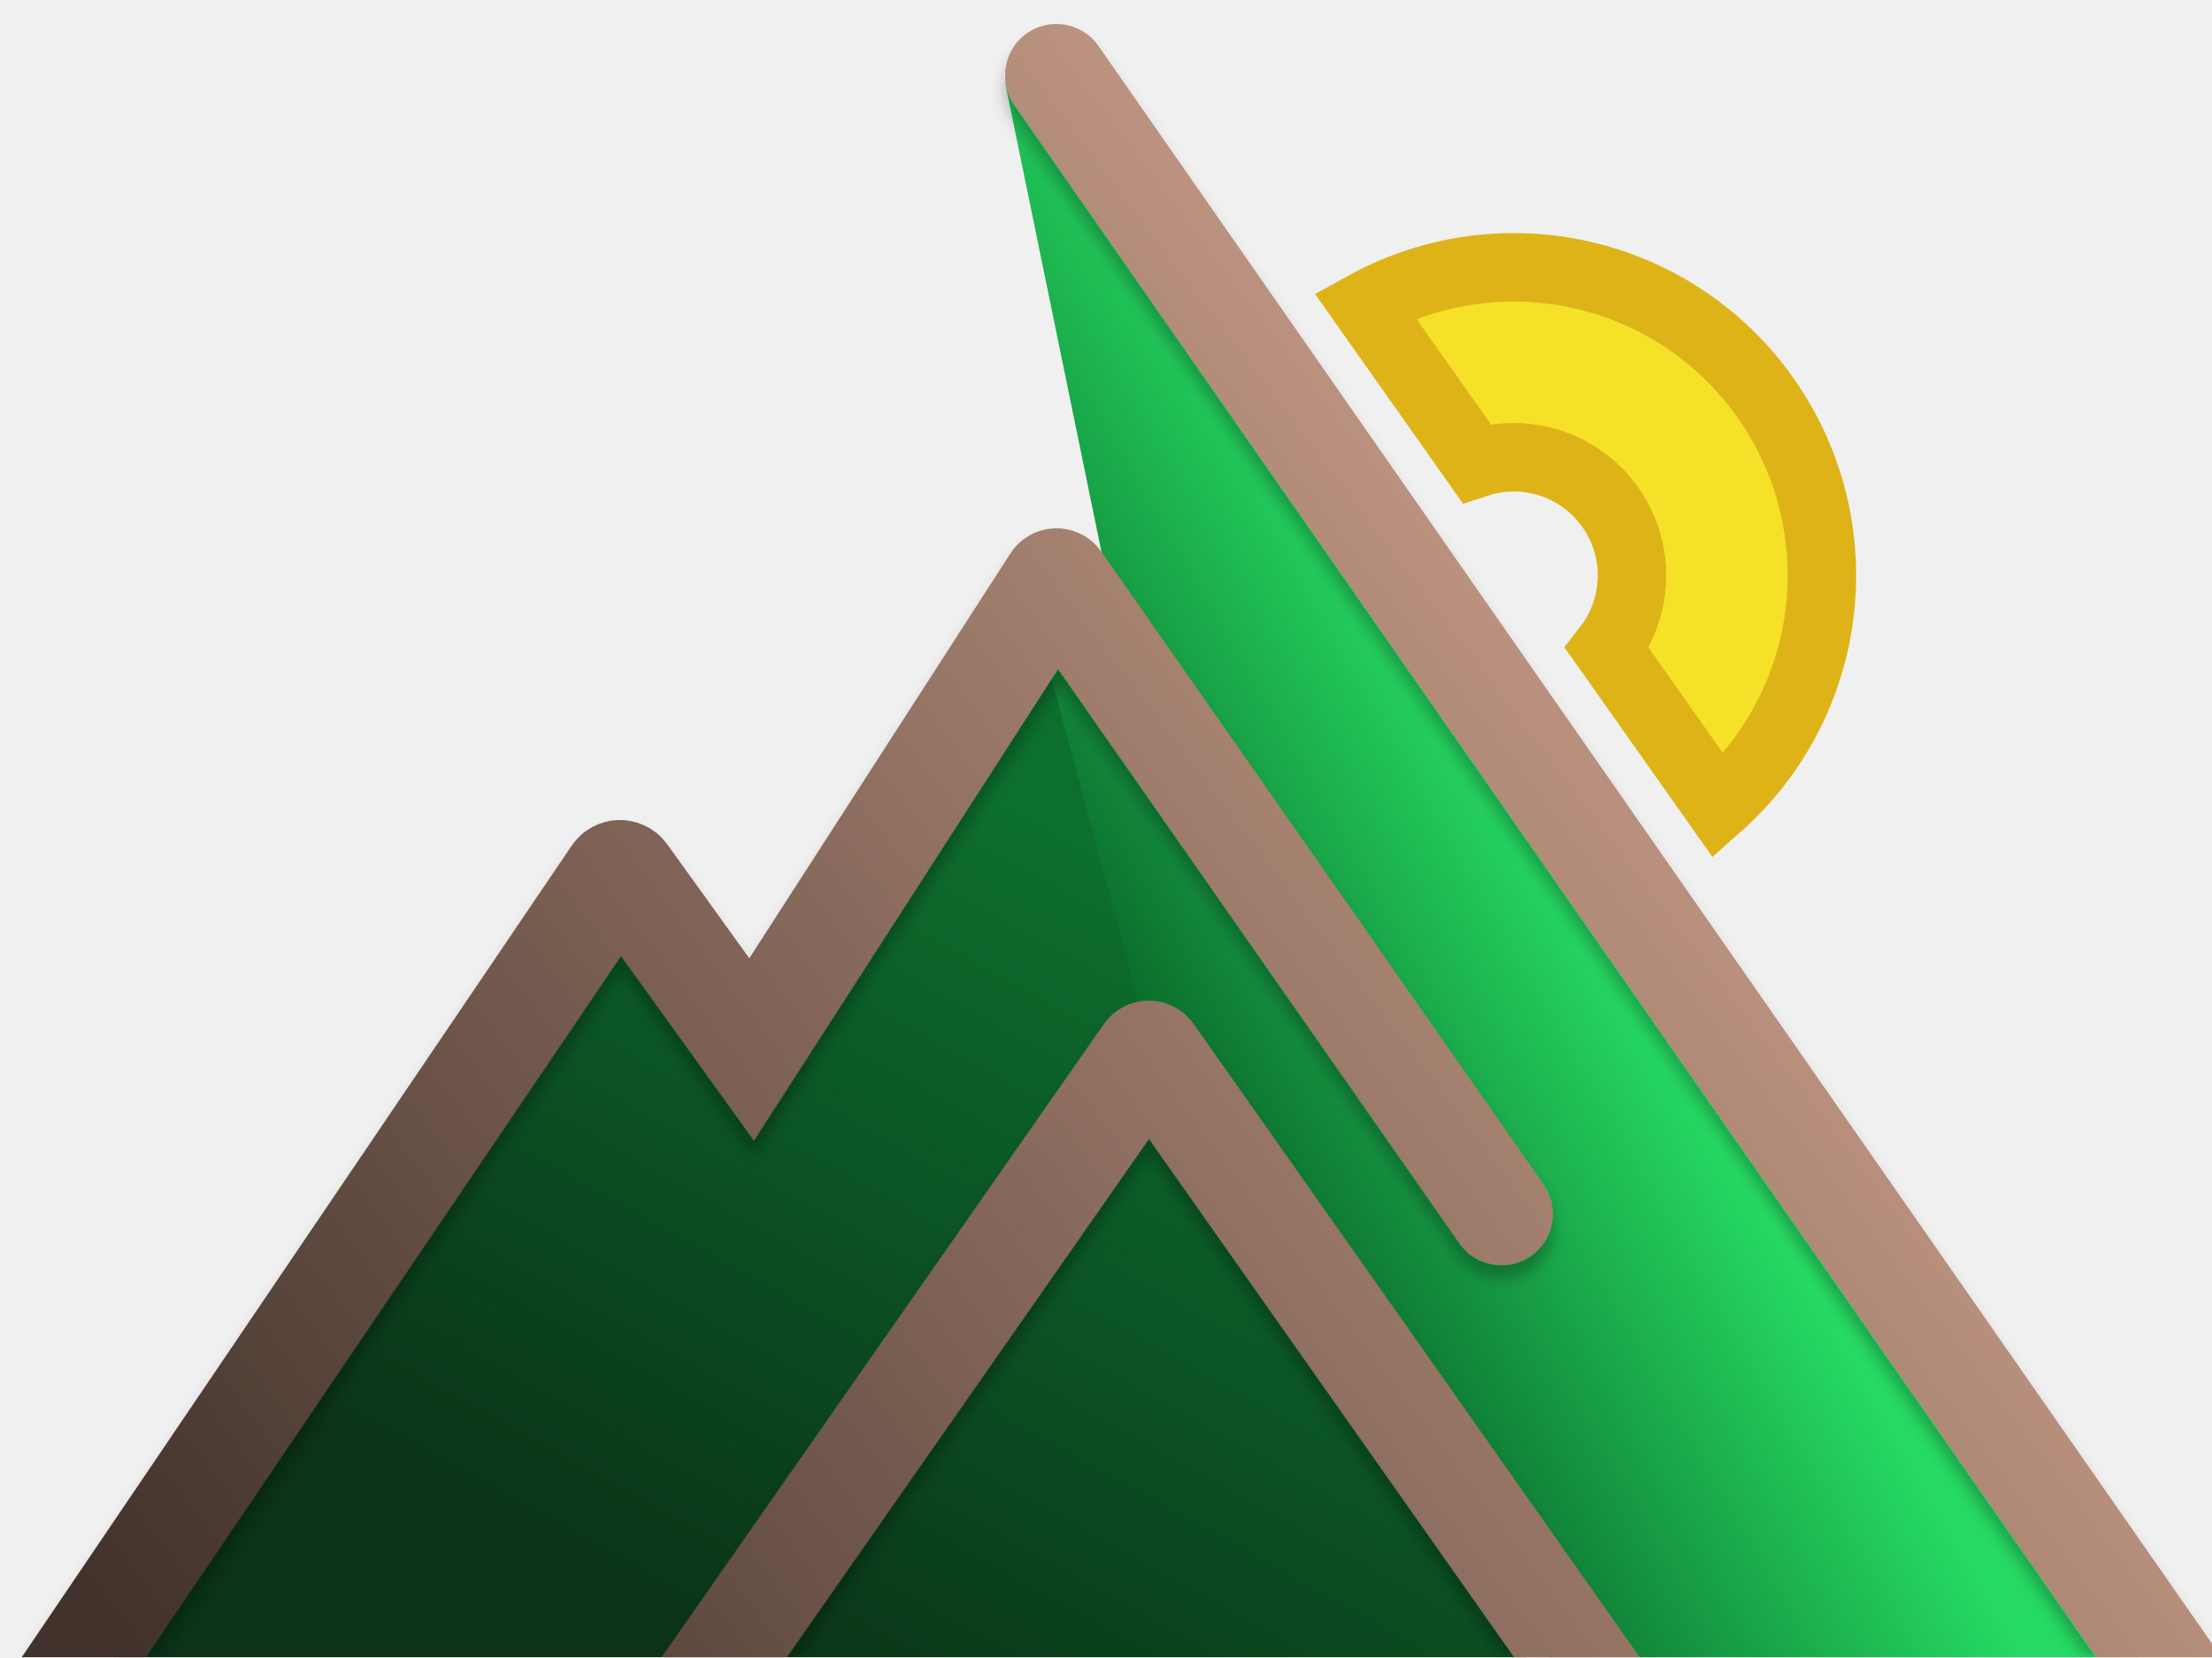
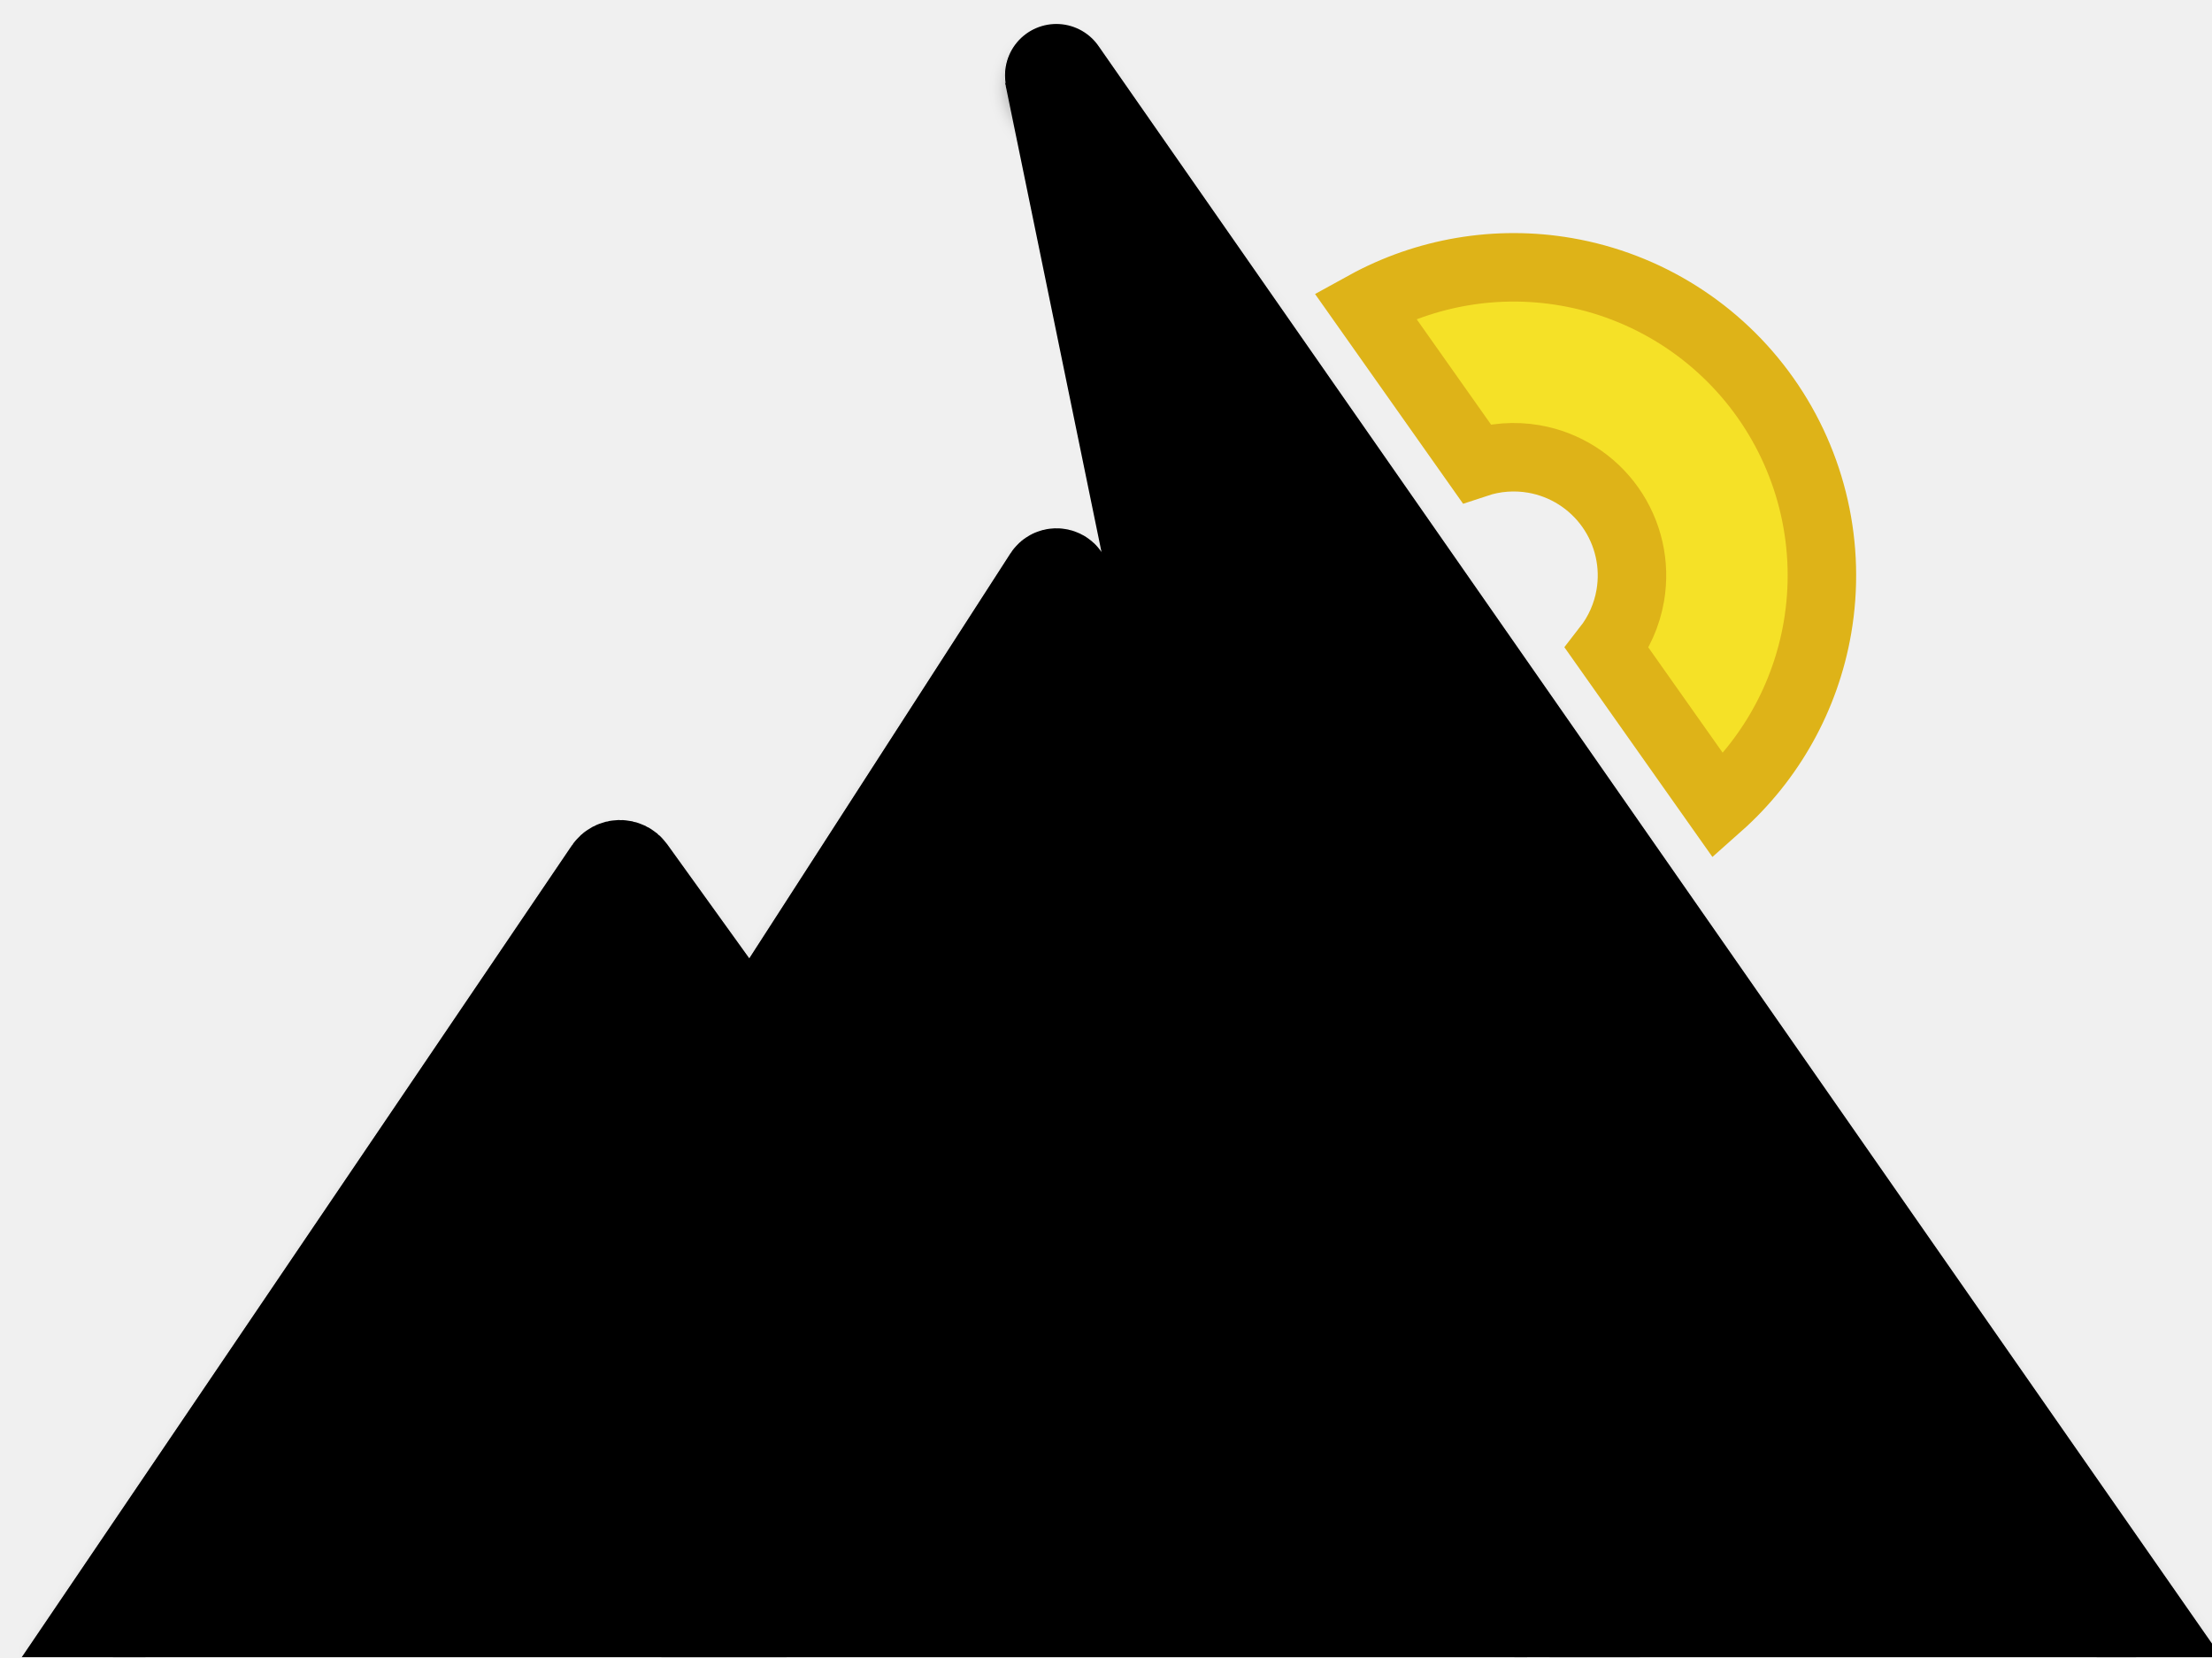
<svg xmlns="http://www.w3.org/2000/svg" width="646" height="484" viewBox="0 0 646 484" fill="none">
  <g clip-path="url(#clip0_22_30)">
    <path d="M376 317L305.5 172.5L213.5 302.5L175.5 261.5L33 484H446L376 317Z" fill="url(#paint0_linear_22_30)" />
    <path d="M335.5 304L300.5 173.5L324 172.5L293.5 24L626 487H454.5L335.5 304Z" fill="url(#paint1_linear_22_30)" />
    <g filter="url(#filter0_d_22_30)">
      <path d="M16 496.5L179.394 255.371C180.173 254.22 181.861 254.196 182.673 255.324L219.5 306.5L264 237.5L307.693 169.751C308.078 169.154 308.946 169.138 309.353 169.72L438.5 354.5M196.5 505.5L334.684 307.669C335.081 307.1 335.922 307.099 336.321 307.666L472.5 501M308.5 22L638.5 495.5" stroke="url(#paint2_linear_22_30)" stroke-width="30" stroke-linecap="round" />
    </g>
    <path d="M530.767 183.371C527.282 203.585 517.018 221.897 501.824 235.384L469.308 189.316C472.775 184.871 475.134 179.602 476.109 173.945C477.666 164.919 475.573 155.644 470.291 148.161C465.009 140.678 456.971 135.6 447.945 134.044C442.288 133.068 436.534 133.526 431.184 135.304L398.668 89.236C416.465 79.437 437.157 75.9 457.371 79.386C480.893 83.442 501.84 96.676 515.605 116.177C529.37 135.678 534.824 159.848 530.767 183.371Z" fill="#F5E127" stroke="#DEB318" stroke-width="20" />
  </g>
  <defs>
    <filter id="filter0_d_22_30" x="-3.001" y="6.999" width="660.503" height="521.503" filterUnits="userSpaceOnUse" color-interpolation-filters="sRGB">
      <feFlood flood-opacity="0" result="BackgroundImageFix" />
      <feColorMatrix in="SourceAlpha" type="matrix" values="0 0 0 0 0 0 0 0 0 0 0 0 0 0 0 0 0 0 127 0" result="hardAlpha" />
      <feOffset dy="4" />
      <feGaussianBlur stdDeviation="2" />
      <feComposite in2="hardAlpha" operator="out" />
      <feColorMatrix type="matrix" values="0 0 0 0 0 0 0 0 0 0 0 0 0 0 0 0 0 0 0.25 0" />
      <feBlend mode="normal" in2="BackgroundImageFix" result="effect1_dropShadow_22_30" />
      <feBlend mode="normal" in="SourceGraphic" in2="effect1_dropShadow_22_30" result="shape" />
    </filter>
    <linearGradient id="paint0_linear_22_30" x1="304" y1="239.5" x2="178.5" y2="465.5" gradientUnits="userSpaceOnUse">
-       <stop stop-color="#0C6F2D" />
-       <stop offset="1" stop-color="#0A3318" />
+       <stop stopColor="#0C6F2D" />
+       <stop offset="1" stopColor="#0A3318" />
    </linearGradient>
    <linearGradient id="paint1_linear_22_30" x1="306.5" y1="244.5" x2="416.5" y2="181" gradientUnits="userSpaceOnUse">
-       <stop stop-color="#0C6F2D" />
-       <stop offset="1" stop-color="#26DA63" />
+       <stop stopColor="#0C6F2D" />
+       <stop offset="1" stopColor="#26DA63" />
    </linearGradient>
    <linearGradient id="paint2_linear_22_30" x1="39.5" y1="481.5" x2="441.5" y2="176" gradientUnits="userSpaceOnUse">
-       <stop stop-color="#41322B" />
-       <stop offset="1" stop-color="#BB927F" />
+       <stop stopColor="#41322B" />
+       <stop offset="1" stopColor="#BB927F" />
    </linearGradient>
    <clipPath id="clip0_22_30">
      <rect width="646" height="484" fill="white" />
    </clipPath>
  </defs>
</svg>
